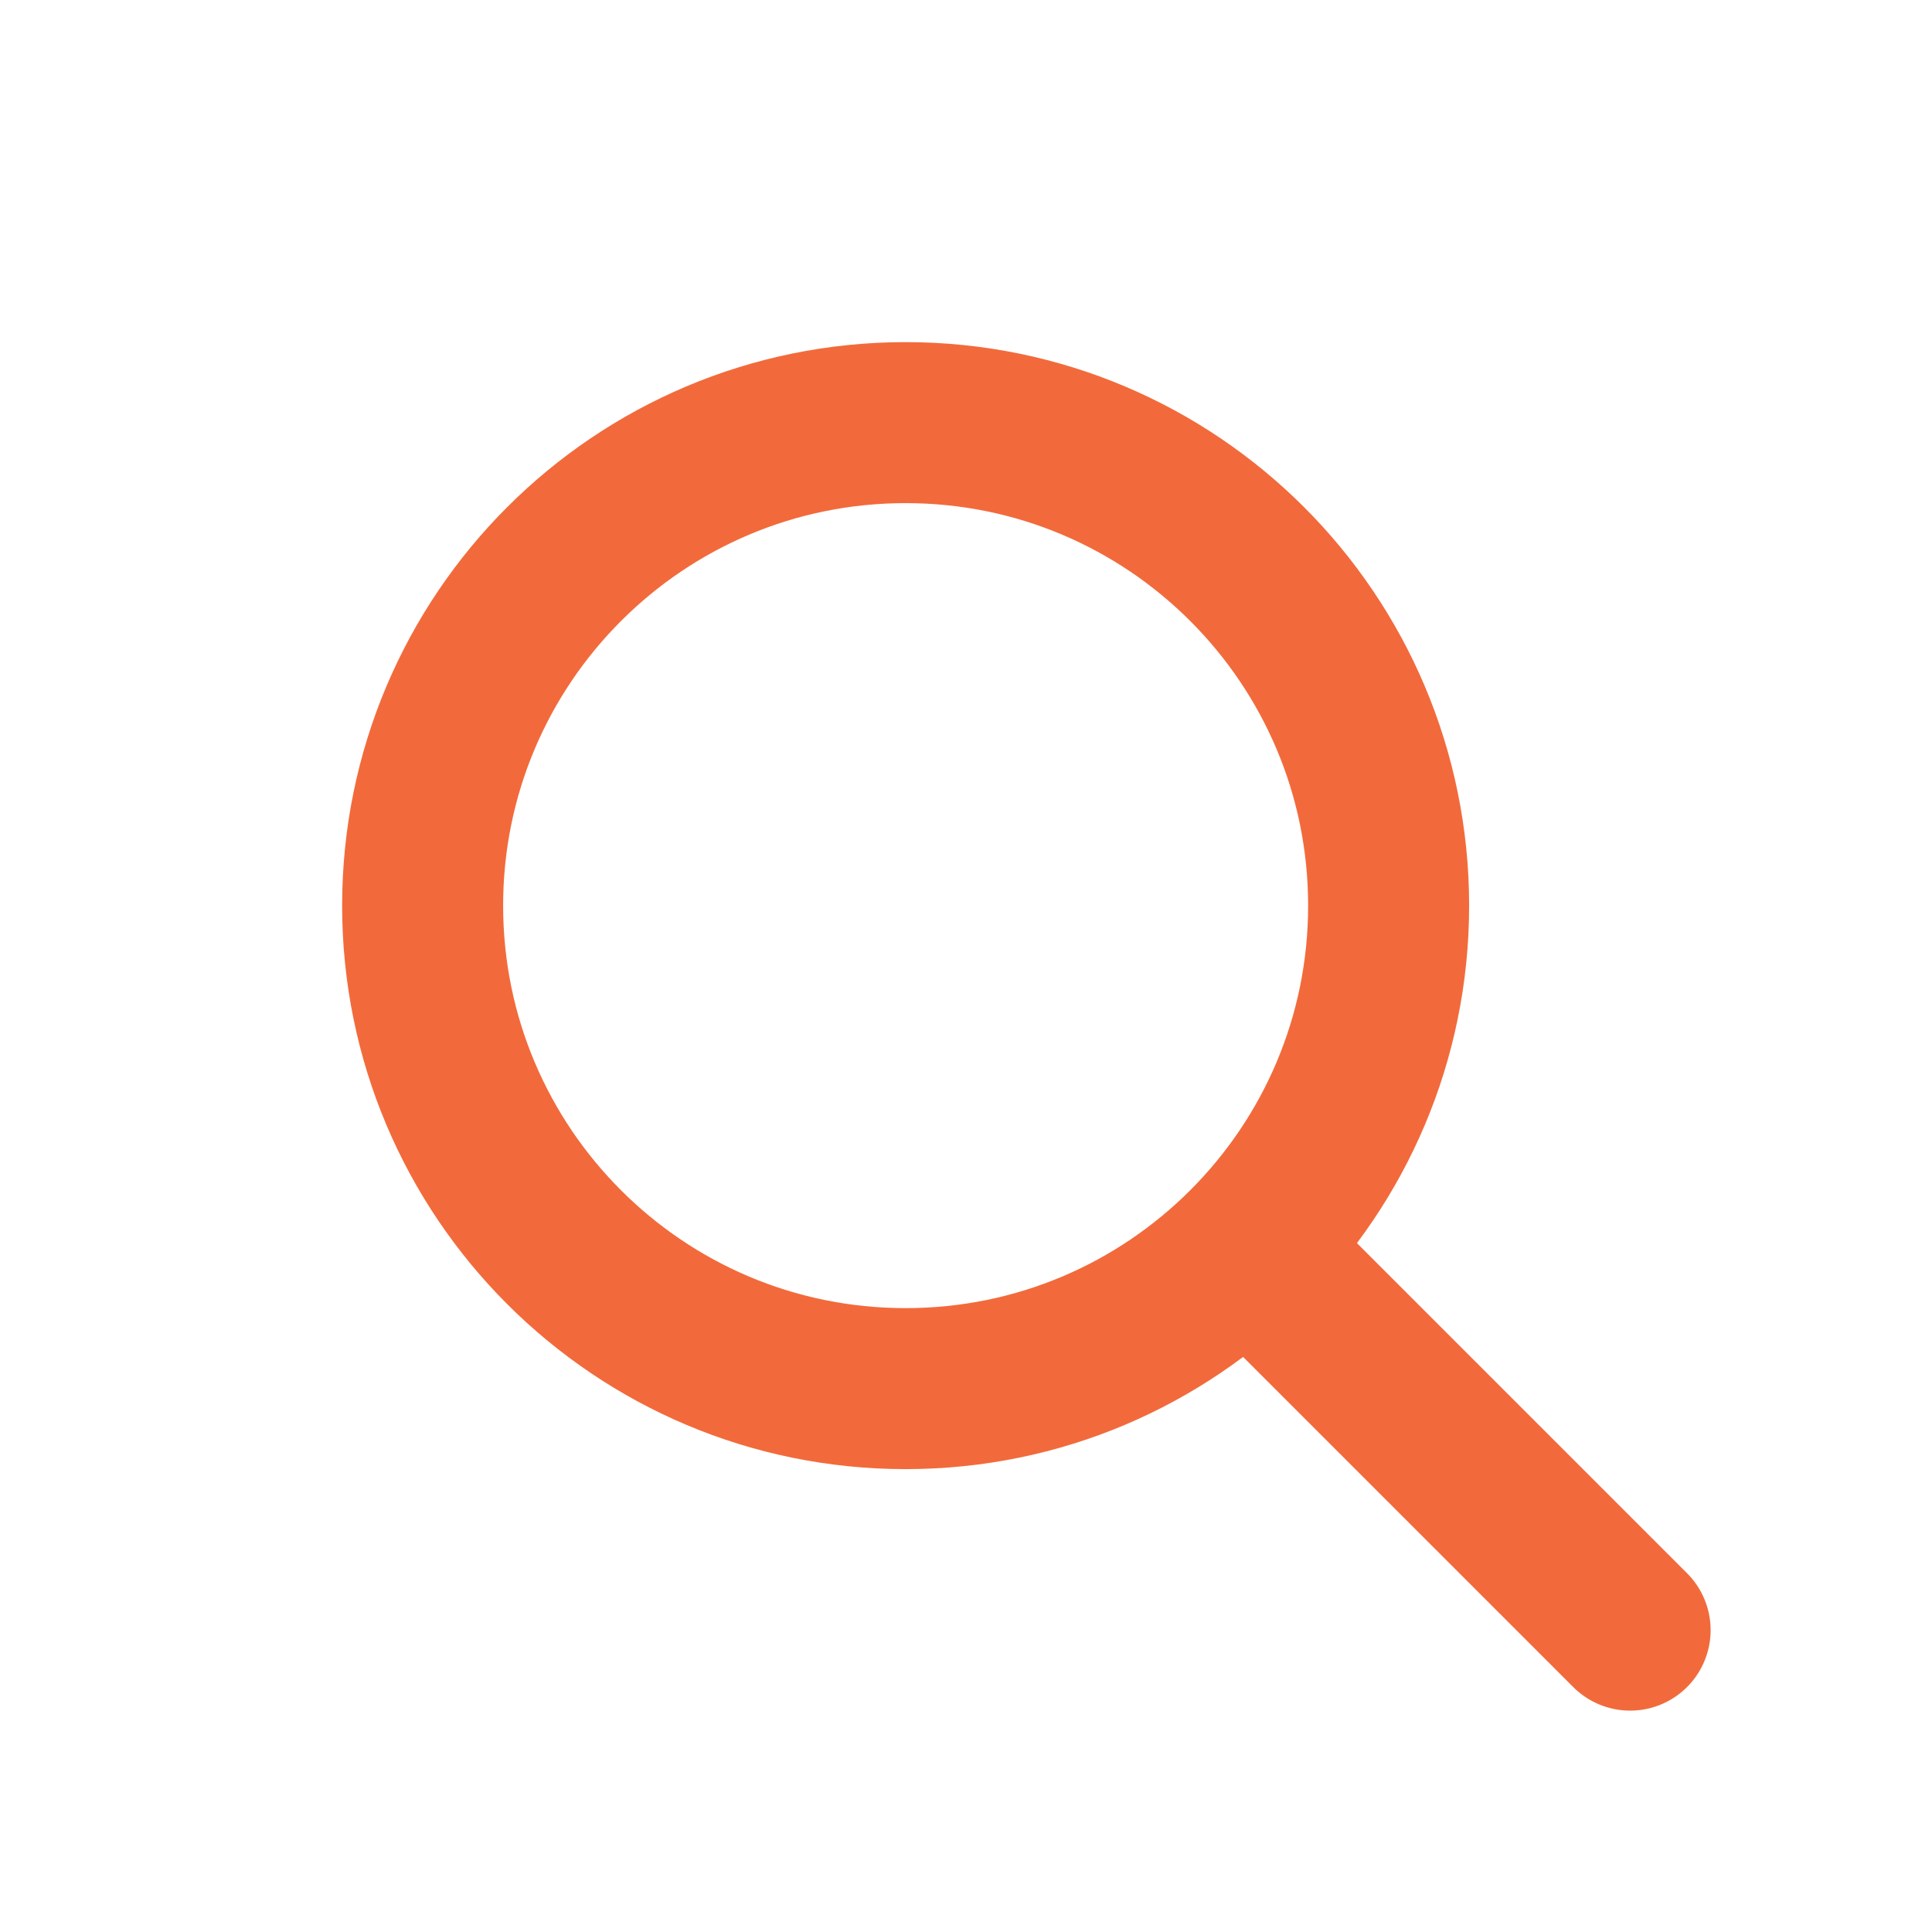
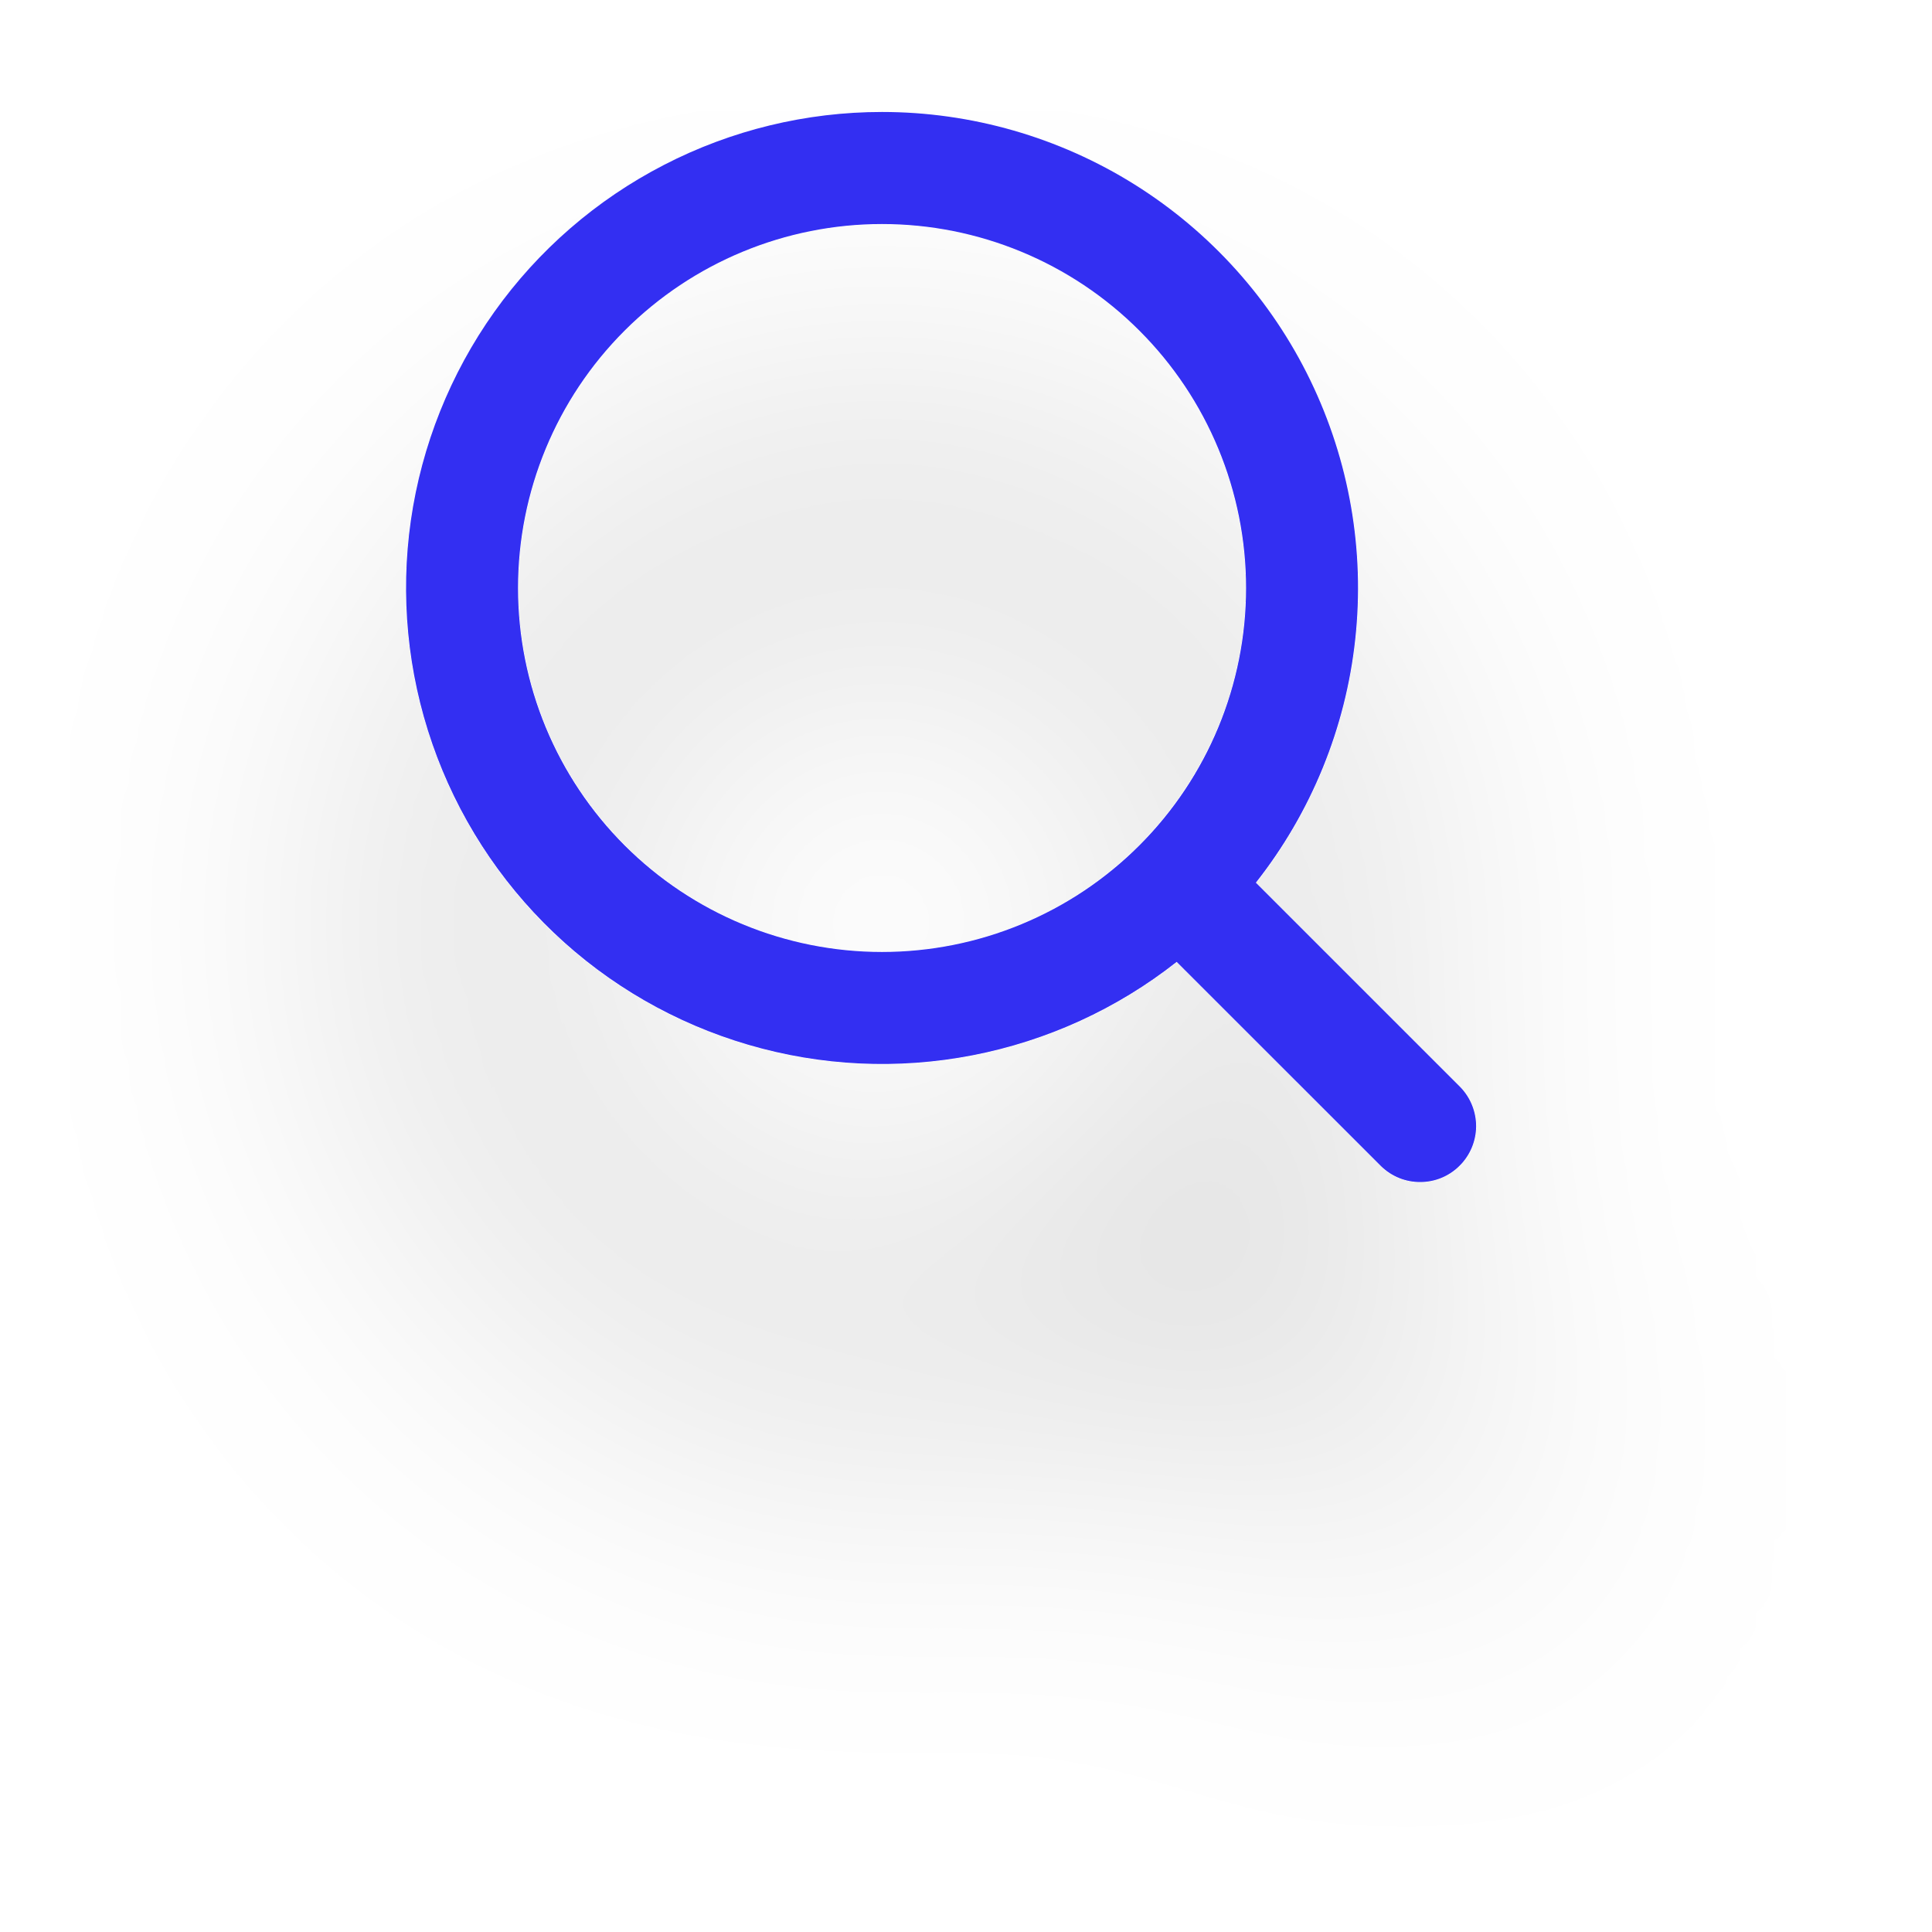
- <svg xmlns="http://www.w3.org/2000/svg" width="24" height="24" viewBox="0 0 24 24" fill="none">
-   <path d="M15.75 15.75L20.25 20.25M17.25 11.25C17.25 14.564 14.564 17.25 11.25 17.25C7.936 17.25 5.25 14.564 5.25 11.25C5.25 7.936 7.936 5.25 11.25 5.25C14.564 5.25 17.25 7.936 17.25 11.25Z" stroke="#F26A3B" stroke-width="2" stroke-linecap="round" stroke-linejoin="round" />
+ <svg xmlns="http://www.w3.org/2000/svg" width="24" height="24" viewBox="0 0 22 23" fill="none">
+   <g filter="url(#filter0_d_346_1156)">
+     <path fill-rule="evenodd" clip-rule="evenodd" d="M10 1.333C9.097 1.333 8.206 1.549 7.403 1.964C6.6 2.378 5.908 2.978 5.384 3.714C4.86 4.451 4.52 5.301 4.391 6.196C4.263 7.09 4.351 8.003 4.647 8.856C4.943 9.71 5.439 10.481 6.093 11.104C6.747 11.727 7.541 12.184 8.409 12.438C9.276 12.692 10.191 12.735 11.078 12.563C11.965 12.391 12.799 12.01 13.508 11.451L15.943 13.885C16.069 14.007 16.237 14.074 16.412 14.072C16.587 14.071 16.754 14.001 16.877 13.877C17.001 13.754 17.071 13.586 17.073 13.412C17.074 13.237 17.007 13.068 16.886 12.943L14.451 10.508C15.11 9.672 15.52 8.668 15.634 7.61C15.749 6.553 15.563 5.484 15.099 4.527C14.635 3.569 13.91 2.762 13.008 2.197C12.107 1.633 11.064 1.333 10 1.333ZM5.667 7C5.667 5.851 6.123 4.748 6.936 3.936C7.749 3.123 8.851 2.667 10 2.667C11.149 2.667 12.252 3.123 13.064 3.936C13.877 4.748 14.334 5.851 14.334 7C14.334 8.149 13.877 9.251 13.064 10.064C12.252 10.877 11.149 11.333 10 11.333C8.851 11.333 7.749 10.877 6.936 10.064C6.123 9.251 5.667 8.149 5.667 7Z" fill="#332FF2" />
+   </g>
+   <defs>
+     <filter id="filter0_d_346_1156" x="0.334" y="1.333" width="20.738" height="20.739" filterUnits="userSpaceOnUse" color-interpolation-filters="sRGB">
+       <feFlood flood-opacity="0" result="BackgroundImageFix" />
+       <feColorMatrix in="SourceAlpha" type="matrix" values="0 0 0 0 0 0 0 0 0 0 0 0 0 0 0 0 0 0 127 0" result="hardAlpha" />
+       <feOffset dy="4" />
+       <feGaussianBlur stdDeviation="2" />
+       <feComposite in2="hardAlpha" operator="out" />
+       <feColorMatrix type="matrix" values="0 0 0 0 0 0 0 0 0 0 0 0 0 0 0 0 0 0 0.25 0" />
+       <feBlend mode="normal" in2="BackgroundImageFix" result="effect1_dropShadow_346_1156" />
+       <feBlend mode="normal" in="SourceGraphic" in2="effect1_dropShadow_346_1156" result="shape" />
+     </filter>
+   </defs>
</svg>
